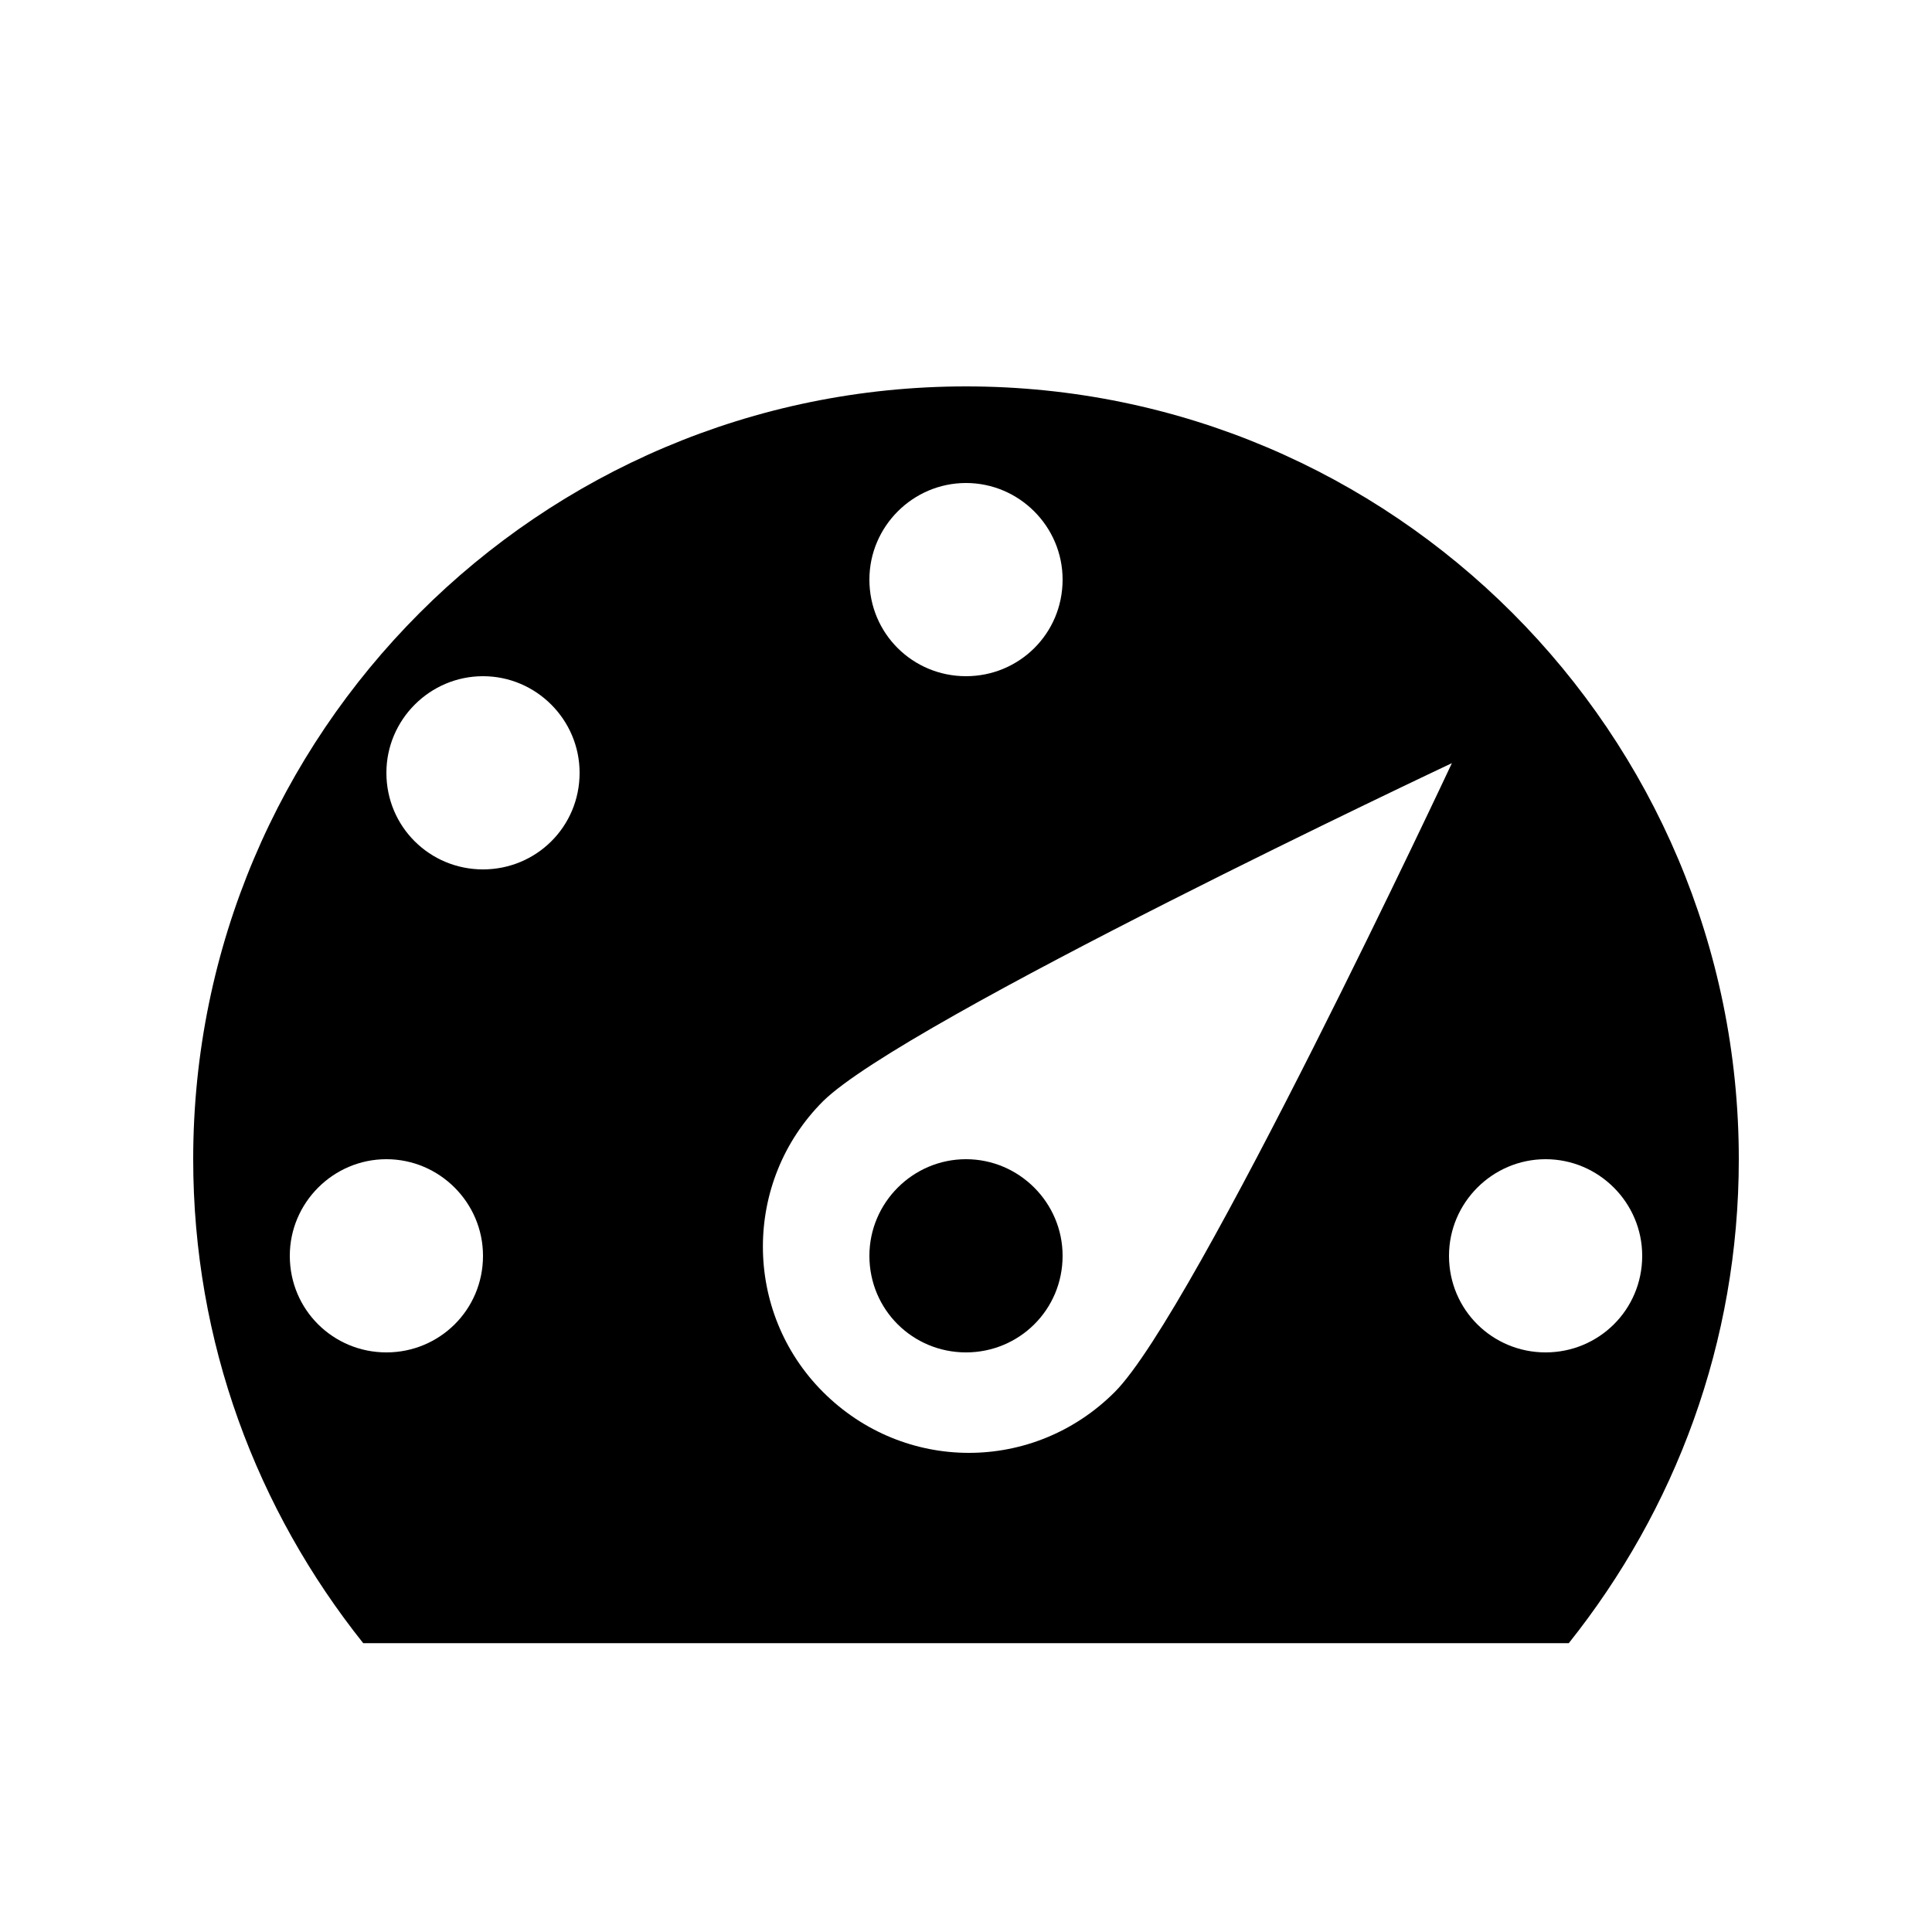
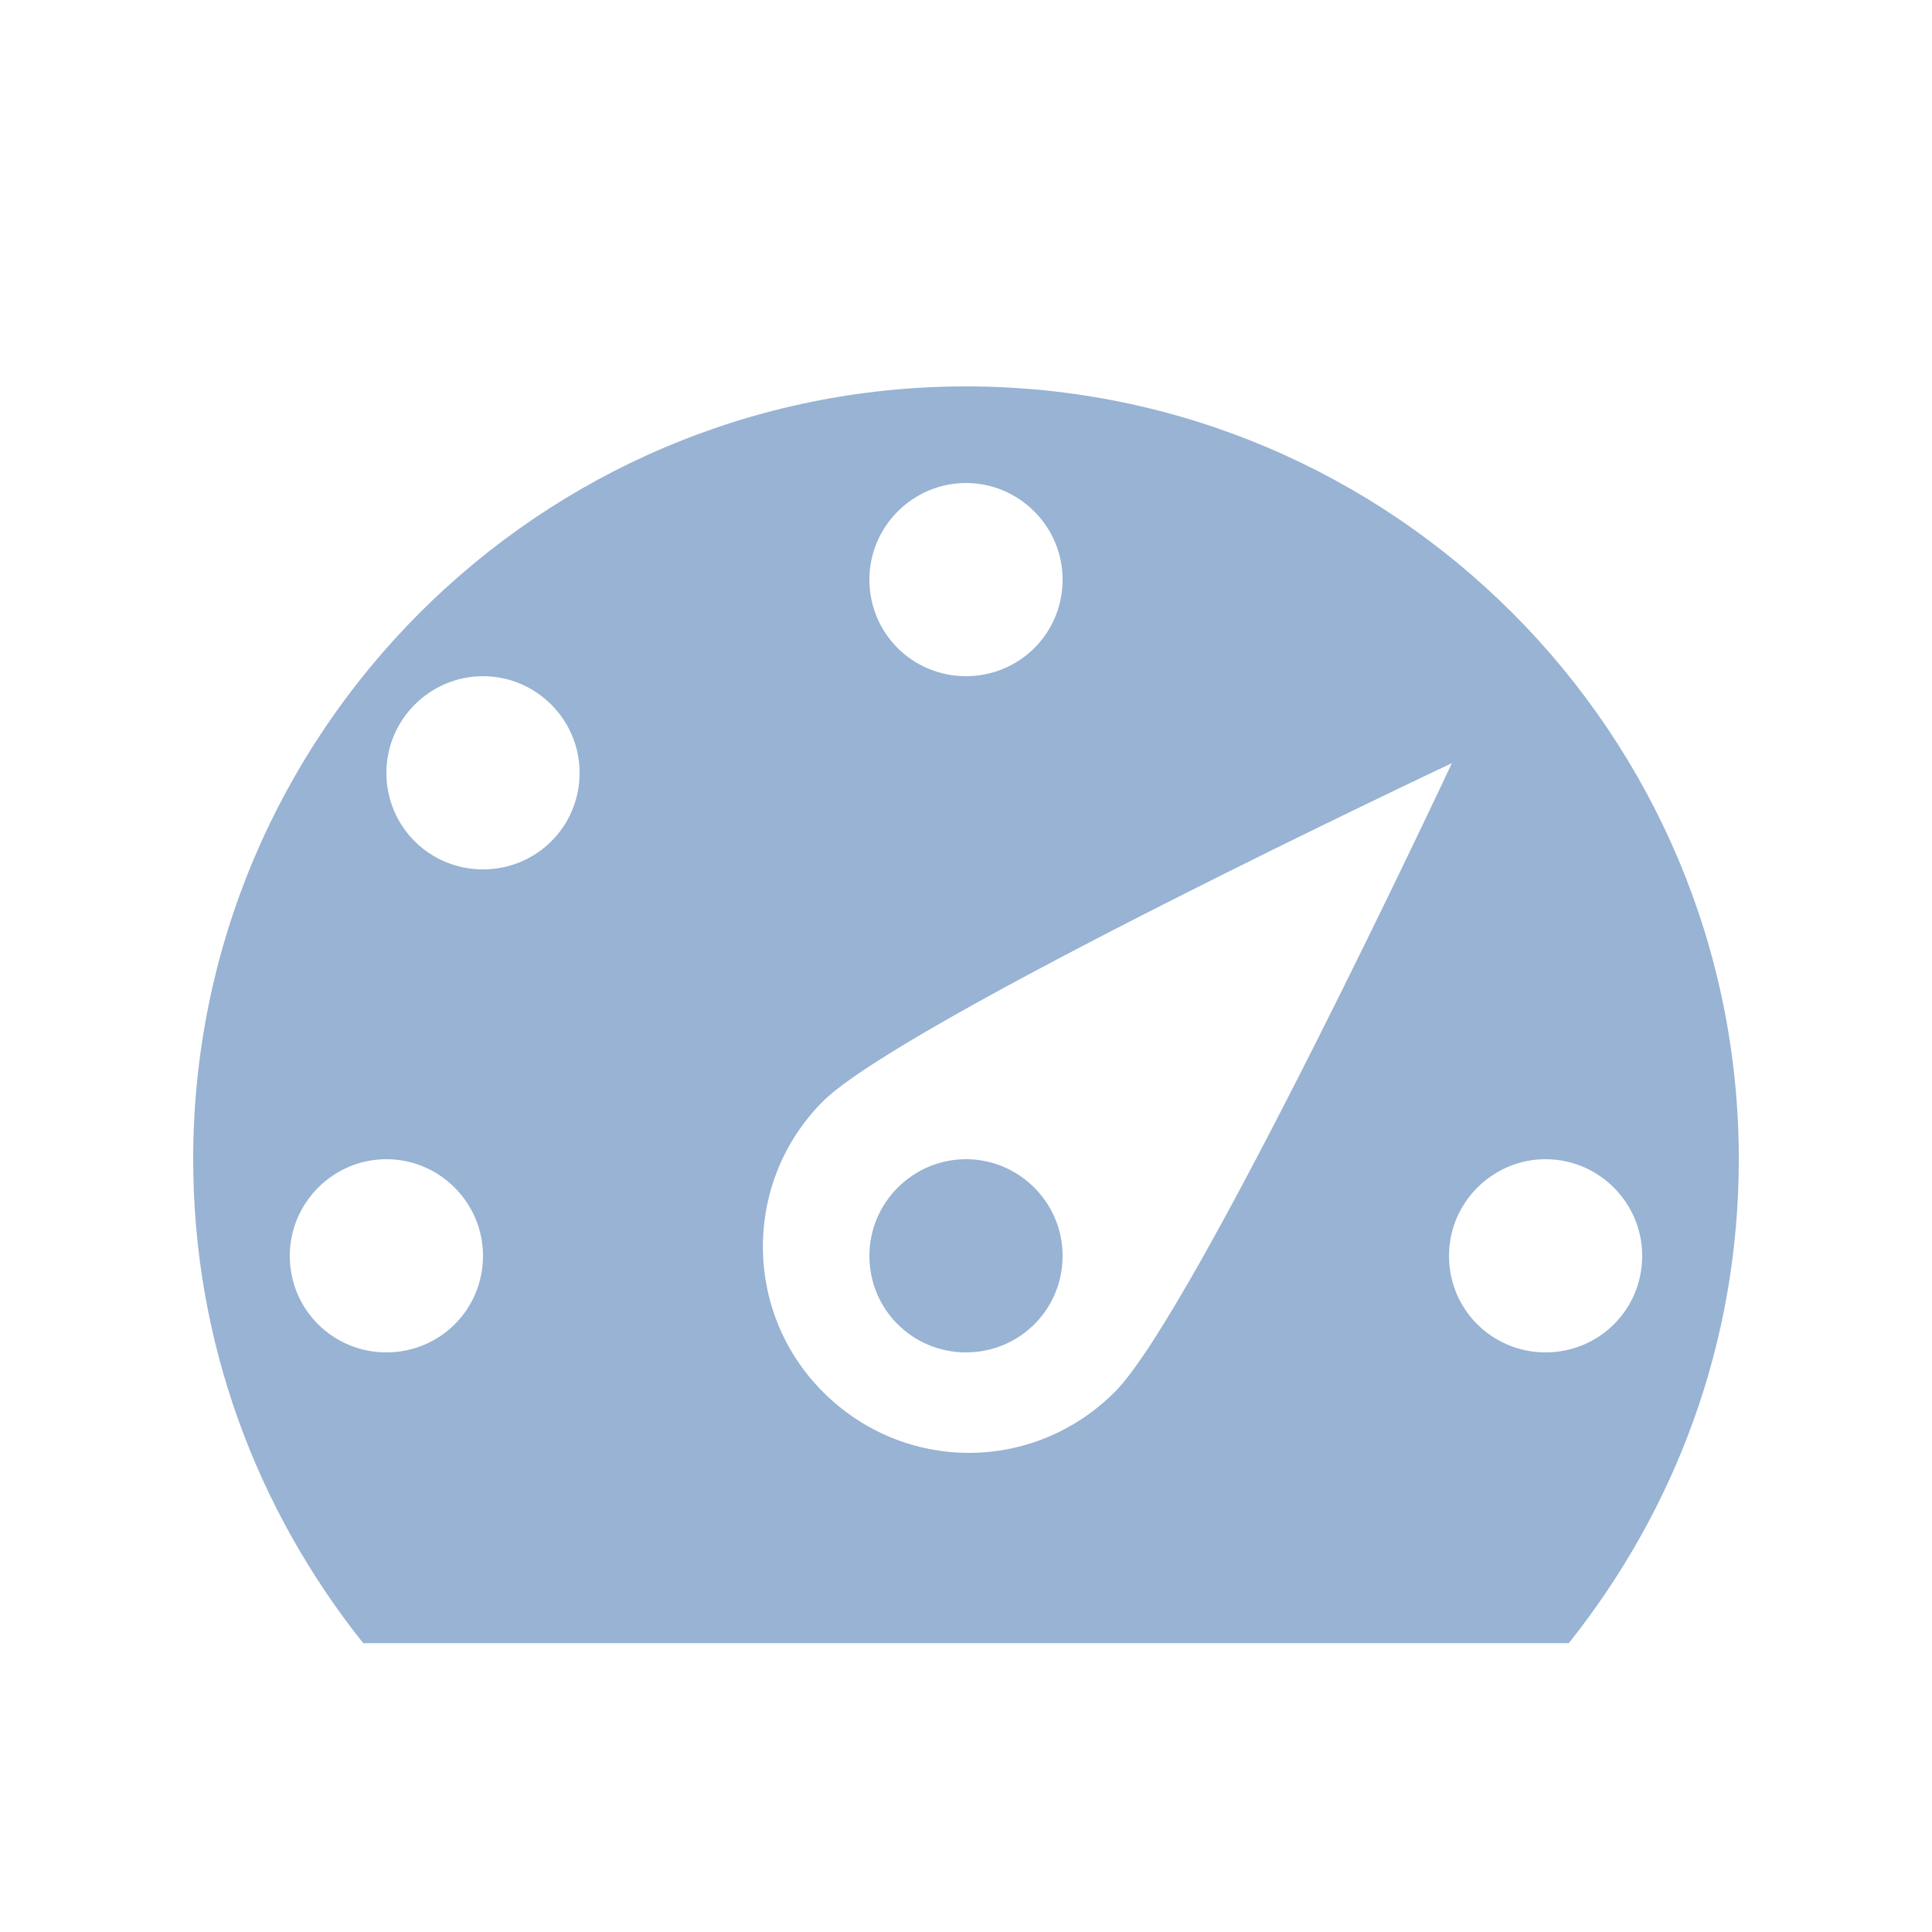
- <svg xmlns="http://www.w3.org/2000/svg" width="800px" height="800px" viewBox="0 0 20 20">
+ <svg xmlns="http://www.w3.org/2000/svg" fill="#98b3d3" width="800px" height="800px" viewBox="0 0 20 20">
  <rect x="0" fill="none" width="20" height="20" />
  <g>
    <path d="M3.76 17.01h12.48C17.34 15.63 18 13.9 18 12c0-4.41-3.58-8-8-8s-8 3.59-8 8c0 1.9.66 3.63 1.76 5.01zM9 6c0-.55.45-1 1-1s1 .45 1 1c0 .56-.45 1-1 1s-1-.44-1-1zM4 8c0-.55.45-1 1-1s1 .45 1 1c0 .56-.45 1-1 1s-1-.44-1-1zm4.52 3.4c.84-.83 6.51-3.5 6.51-3.5s-2.66 5.68-3.49 6.51c-.84.84-2.18.84-3.02 0-.83-.83-.83-2.18 0-3.01zM3 13c0-.55.45-1 1-1s1 .45 1 1c0 .56-.45 1-1 1s-1-.44-1-1zm6 0c0-.55.45-1 1-1s1 .45 1 1c0 .56-.45 1-1 1s-1-.44-1-1zm6 0c0-.55.45-1 1-1s1 .45 1 1c0 .56-.45 1-1 1s-1-.44-1-1z" />
  </g>
</svg>
